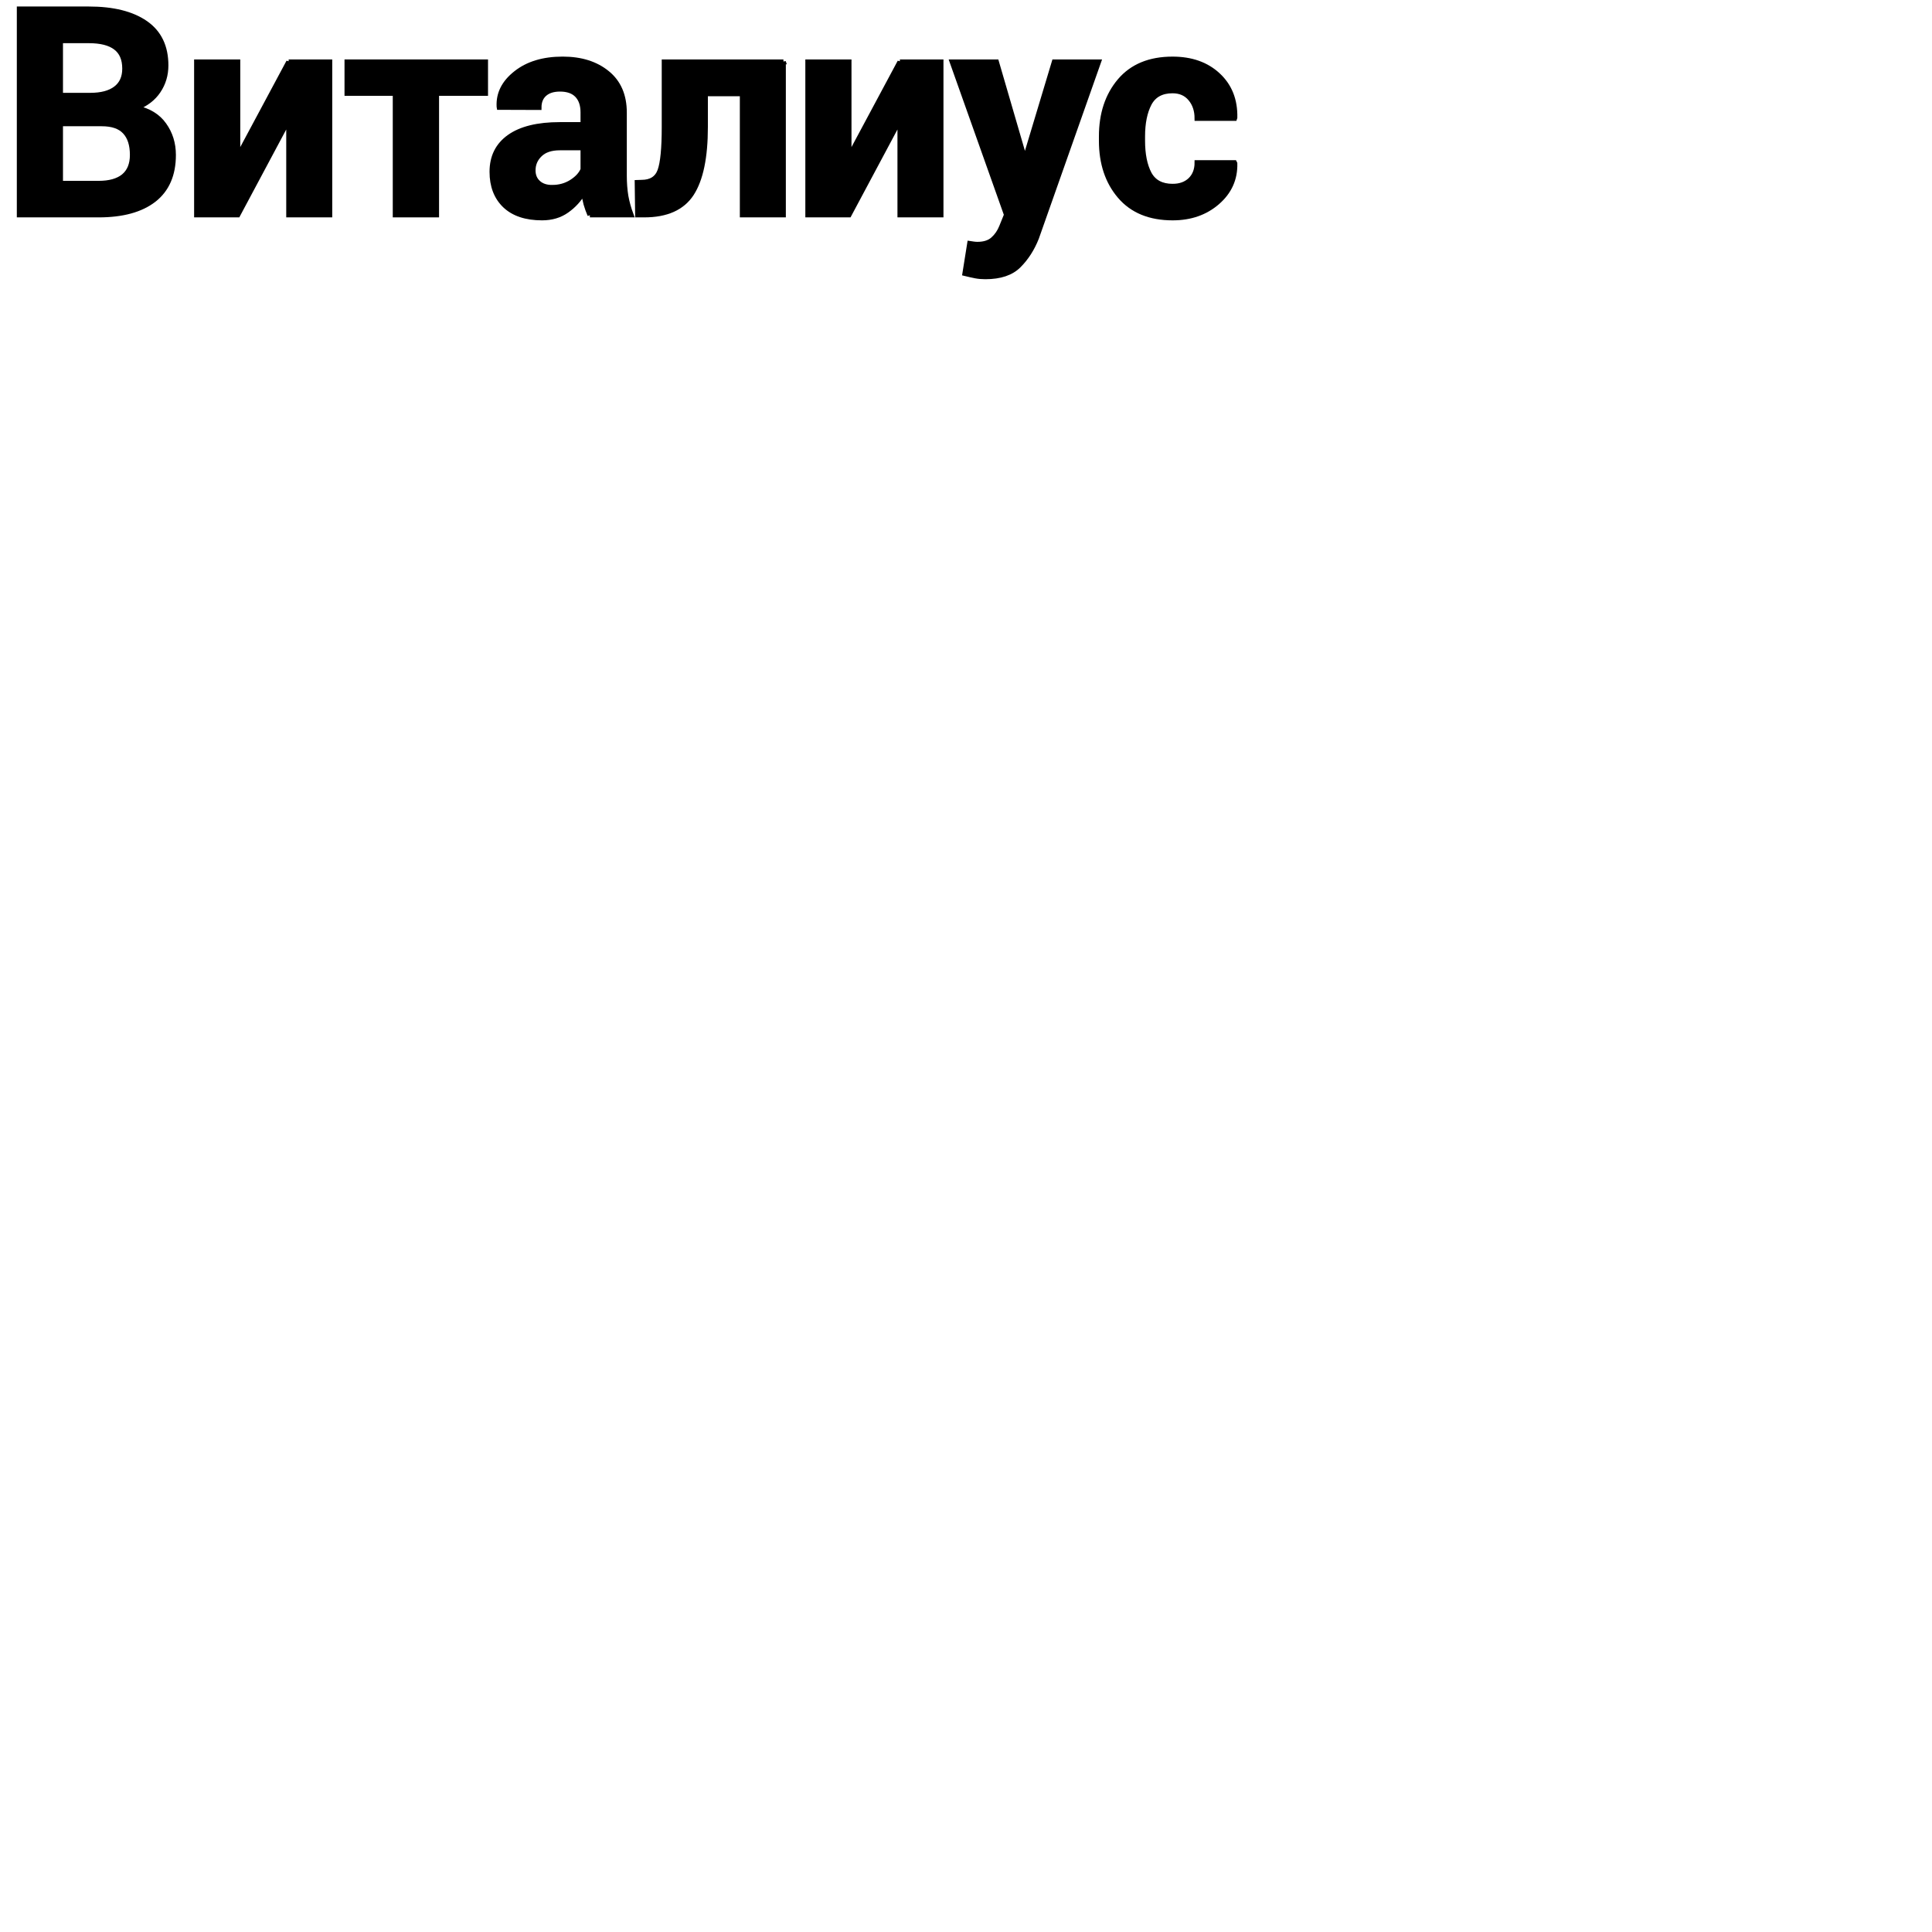
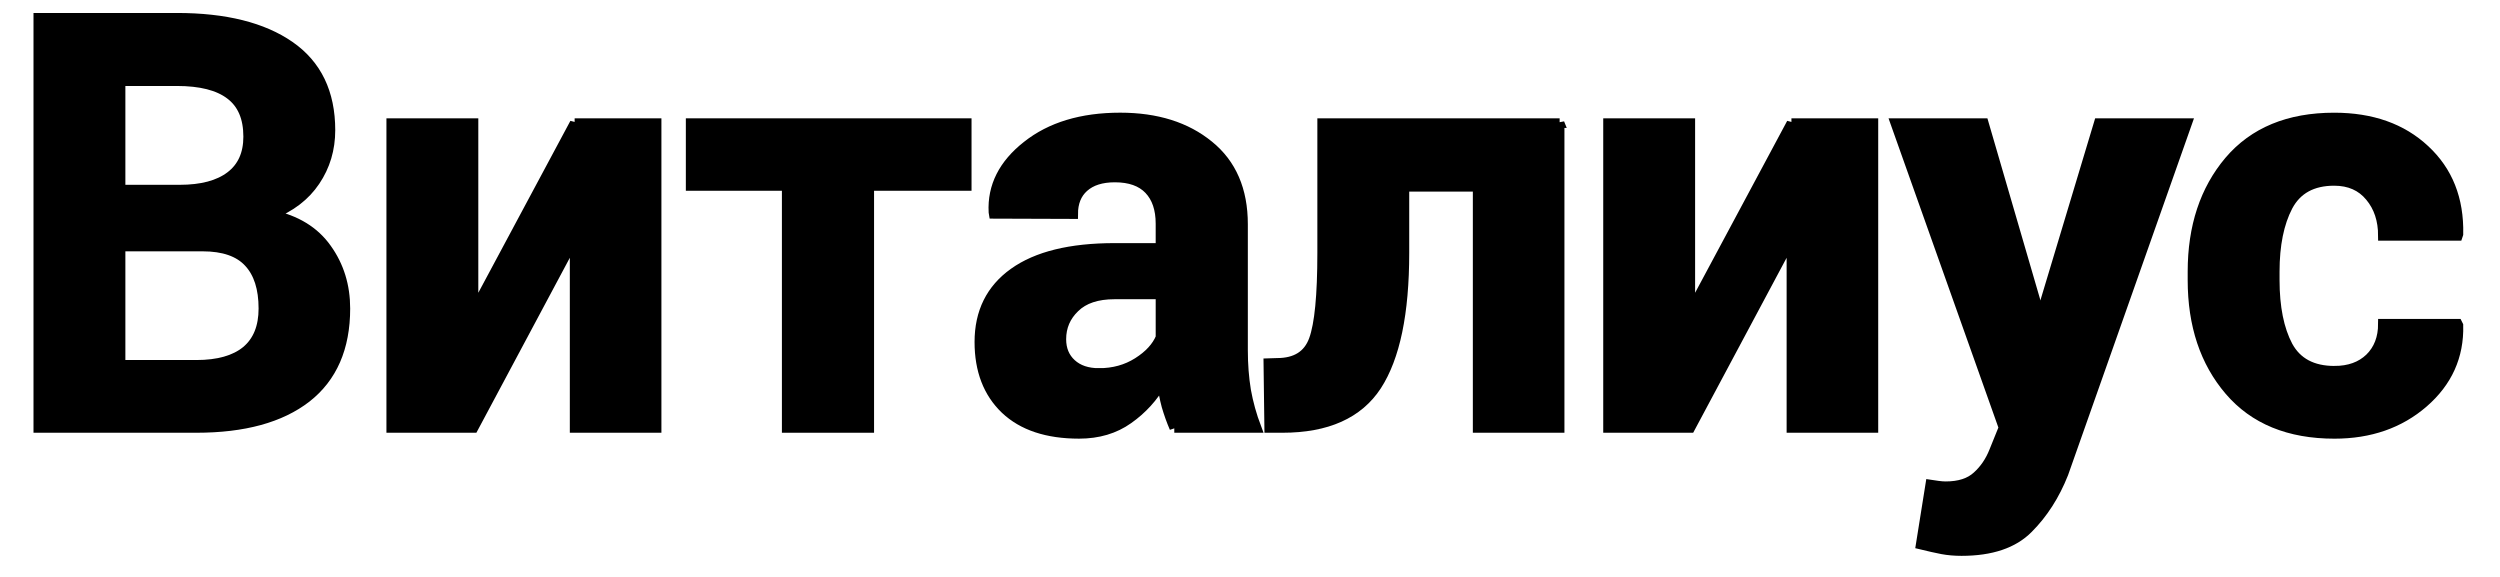
- <svg xmlns="http://www.w3.org/2000/svg" width="200" height="200" viewBox="0 0 400 400" version="1.1">
-   <g id="vitalius" transform="translate(-140,-265)" stroke="black" fill="black" stroke-width="1">
-     <path d="m 143.984,309.505 0,-42.656 14.414,0 q 7.529,0 11.748,2.93 4.219,2.93 4.219,8.76 0,2.959 -1.582,5.303 -1.553,2.314 -4.541,3.486 3.838,0.82 5.742,3.516 1.934,2.695 1.934,6.24 0,6.123 -4.043,9.287 -4.043,3.135 -11.455,3.135 l -16.436,0 z m 8.555,-18.867 0,12.305 7.881,0 q 3.398,0 5.186,-1.465 1.787,-1.494 1.787,-4.395 0,-3.135 -1.523,-4.775 -1.523,-1.67 -4.805,-1.67 l -8.525,0 z m 0,-5.918 6.152,0 q 3.428,0 5.273,-1.406 1.846,-1.406 1.846,-4.102 0,-2.959 -1.875,-4.365 -1.846,-1.406 -5.537,-1.406 l -5.859,0 0,11.279 z" style="font-size:60px;letter-spacing:-1px" id="path3341" />
-     <path d="m 199.762,277.806 8.525,0 0,31.699 -8.525,0 0,-19.336 -0.176,-0.029 -10.342,19.365 -8.555,0 0,-31.699 8.555,0 0,19.277 0.176,0.029 10.342,-19.307 z" style="font-size:60px;letter-spacing:-1px" id="path3343" />
-     <path d="m 240.539,284.339 -10.137,0 0,25.166 -8.584,0 0,-25.166 -9.99,0 0,-6.533 28.711,0 0,6.533 z" style="font-size:60px;letter-spacing:-1px" id="path3345" />
-     <path d="m 262.127,309.505 q -0.469,-1.084 -0.82,-2.285 -0.322,-1.201 -0.469,-2.461 -1.318,2.314 -3.486,3.838 -2.139,1.523 -5.127,1.523 -4.98,0 -7.676,-2.549 -2.695,-2.578 -2.695,-7.002 0,-4.658 3.574,-7.207 3.604,-2.578 10.488,-2.578 l 4.775,0 0,-2.52 q 0,-2.285 -1.201,-3.545 -1.201,-1.26 -3.545,-1.26 -2.08,0 -3.223,1.025 -1.113,0.996 -1.113,2.783 l -8.262,-0.029 -0.029,-0.176 q -0.205,-4.014 3.486,-6.914 3.691,-2.93 9.697,-2.93 5.684,0 9.229,2.9 3.545,2.871 3.545,8.203 l 0,13.096 q 0,2.227 0.322,4.189 0.352,1.963 1.084,3.896 l -8.555,0 z m -7.822,-5.713 q 2.256,0 4.014,-1.113 1.758,-1.113 2.373,-2.578 l 0,-4.482 -4.775,0 q -2.725,0 -4.131,1.377 -1.406,1.348 -1.406,3.281 0,1.582 1.055,2.549 1.055,0.967 2.871,0.967 z" style="font-size:60px;letter-spacing:-1px" id="path3347" />
-     <path d="m 302.201,277.806 0,31.699 -8.525,0 0,-25.078 -7.617,0 0,6.885 q 0,9.375 -2.871,13.799 -2.871,4.395 -9.814,4.395 l -1.377,0 -0.088,-6.738 0.908,-0.029 q 2.93,0 3.809,-2.402 0.879,-2.402 0.879,-9.023 l 0,-13.506 24.697,0 z" style="font-size:60px;letter-spacing:-1px" id="path3349" />
-     <path d="m 326.309,277.806 8.525,0 0,31.699 -8.525,0 0,-19.336 -0.176,-0.029 -10.342,19.365 -8.555,0 0,-31.699 8.555,0 0,19.277 0.176,0.029 10.342,-19.307 z" style="font-size:60px;letter-spacing:-1px" id="path3351" />
-     <path d="m 351.676,296.204 0.352,1.758 0.176,0 6.064,-20.156 9.199,0 -12.861,36.445 q -1.348,3.398 -3.662,5.713 -2.314,2.344 -6.943,2.344 -1.084,0 -2.021,-0.176 -0.908,-0.176 -2.227,-0.498 l 0.996,-6.24 q 0.381,0.059 0.82,0.117 0.439,0.059 0.791,0.059 2.109,0 3.252,-1.055 1.143,-1.025 1.758,-2.578 l 0.996,-2.461 -11.25,-31.67 9.199,0 5.361,18.398 z" style="font-size:60px;letter-spacing:-1px" id="path3353" />
-     <path d="m 382.785,303.558 q 2.285,0 3.662,-1.318 1.377,-1.348 1.377,-3.574 l 7.764,0 0.088,0.176 q 0.117,4.805 -3.633,8.057 -3.721,3.223 -9.258,3.223 -7.09,0 -10.928,-4.482 -3.838,-4.482 -3.838,-11.514 l 0,-0.879 q 0,-7.002 3.809,-11.514 3.838,-4.512 10.928,-4.512 5.859,0 9.434,3.34 3.604,3.34 3.486,8.789 l -0.059,0.176 -7.793,0 q 0,-2.461 -1.348,-4.072 -1.348,-1.641 -3.721,-1.641 -3.398,0 -4.805,2.637 -1.377,2.637 -1.377,6.797 l 0,0.879 q 0,4.248 1.377,6.855 1.406,2.578 4.834,2.578 z" style="font-size:60px;letter-spacing:-1px" id="path3355" />
-   </g>
+ <svg xmlns="http://www.w3.org/2000/svg" xmlns:xlink="http://www.w3.org/1999/xlink" width="130" height="30" viewBox="0 0 260 60" version="1.1">
+   <defs>
+     <g id="vitalius-p" transform="translate(-140,-265)" stroke="black" fill="black" stroke-width="1">
+       <path d="m 143.984,309.505 0,-42.656 14.414,0 q 7.529,0 11.748,2.93 4.219,2.93 4.219,8.76 0,2.959 -1.582,5.303 -1.553,2.314 -4.541,3.486 3.838,0.82 5.742,3.516 1.934,2.695 1.934,6.24 0,6.123 -4.043,9.287 -4.043,3.135 -11.455,3.135 l -16.436,0 z m 8.555,-18.867 0,12.305 7.881,0 q 3.398,0 5.186,-1.465 1.787,-1.494 1.787,-4.395 0,-3.135 -1.523,-4.775 -1.523,-1.67 -4.805,-1.67 l -8.525,0 z m 0,-5.918 6.152,0 q 3.428,0 5.273,-1.406 1.846,-1.406 1.846,-4.102 0,-2.959 -1.875,-4.365 -1.846,-1.406 -5.537,-1.406 l -5.859,0 0,11.279 z" id="1" />
+       <path d="m 199.762,277.806 8.525,0 0,31.699 -8.525,0 0,-19.336 -0.176,-0.029 -10.342,19.365 -8.555,0 0,-31.699 8.555,0 0,19.277 0.176,0.029 10.342,-19.307 z" id="2" />
+       <path d="m 240.539,284.339 -10.137,0 0,25.166 -8.584,0 0,-25.166 -9.99,0 0,-6.533 28.711,0 0,6.533 z" id="3" />
+       <path d="m 262.127,309.505 q -0.469,-1.084 -0.82,-2.285 -0.322,-1.201 -0.469,-2.461 -1.318,2.314 -3.486,3.838 -2.139,1.523 -5.127,1.523 -4.98,0 -7.676,-2.549 -2.695,-2.578 -2.695,-7.002 0,-4.658 3.574,-7.207 3.604,-2.578 10.488,-2.578 l 4.775,0 0,-2.52 q 0,-2.285 -1.201,-3.545 -1.201,-1.26 -3.545,-1.26 -2.08,0 -3.223,1.025 -1.113,0.996 -1.113,2.783 l -8.262,-0.029 -0.029,-0.176 q -0.205,-4.014 3.486,-6.914 3.691,-2.93 9.697,-2.93 5.684,0 9.229,2.9 3.545,2.871 3.545,8.203 l 0,13.096 q 0,2.227 0.322,4.189 0.352,1.963 1.084,3.896 l -8.555,0 z m -7.822,-5.713 q 2.256,0 4.014,-1.113 1.758,-1.113 2.373,-2.578 l 0,-4.482 -4.775,0 q -2.725,0 -4.131,1.377 -1.406,1.348 -1.406,3.281 0,1.582 1.055,2.549 1.055,0.967 2.871,0.967 z" id="4" />
+       <path d="m 302.201,277.806 0,31.699 -8.525,0 0,-25.078 -7.617,0 0,6.885 q 0,9.375 -2.871,13.799 -2.871,4.395 -9.814,4.395 l -1.377,0 -0.088,-6.738 0.908,-0.029 q 2.93,0 3.809,-2.402 0.879,-2.402 0.879,-9.023 l 0,-13.506 24.697,0 z" id="5" />
+       <path d="m 326.309,277.806 8.525,0 0,31.699 -8.525,0 0,-19.336 -0.176,-0.029 -10.342,19.365 -8.555,0 0,-31.699 8.555,0 0,19.277 0.176,0.029 10.342,-19.307 z" id="6" />
+       <path d="m 351.676,296.204 0.352,1.758 0.176,0 6.064,-20.156 9.199,0 -12.861,36.445 q -1.348,3.398 -3.662,5.713 -2.314,2.344 -6.943,2.344 -1.084,0 -2.021,-0.176 -0.908,-0.176 -2.227,-0.498 l 0.996,-6.24 q 0.381,0.059 0.82,0.117 0.439,0.059 0.791,0.059 2.109,0 3.252,-1.055 1.143,-1.025 1.758,-2.578 l 0.996,-2.461 -11.25,-31.67 9.199,0 5.361,18.398 z" id="7" />
+       <path d="m 382.785,303.558 q 2.285,0 3.662,-1.318 1.377,-1.348 1.377,-3.574 l 7.764,0 0.088,0.176 q 0.117,4.805 -3.633,8.057 -3.721,3.223 -9.258,3.223 -7.09,0 -10.928,-4.482 -3.838,-4.482 -3.838,-11.514 l 0,-0.879 q 0,-7.002 3.809,-11.514 3.838,-4.512 10.928,-4.512 5.859,0 9.434,3.34 3.604,3.34 3.486,8.789 l -0.059,0.176 -7.793,0 q 0,-2.461 -1.348,-4.072 -1.348,-1.641 -3.721,-1.641 -3.398,0 -4.805,2.637 -1.377,2.637 -1.377,6.797 l 0,0.879 q 0,4.248 1.377,6.855 1.406,2.578 4.834,2.578 z" id="8" />
+     </g>
+   </defs>
+   <use id="vitalius" xlink:href="#vitalius-p" />
</svg>
